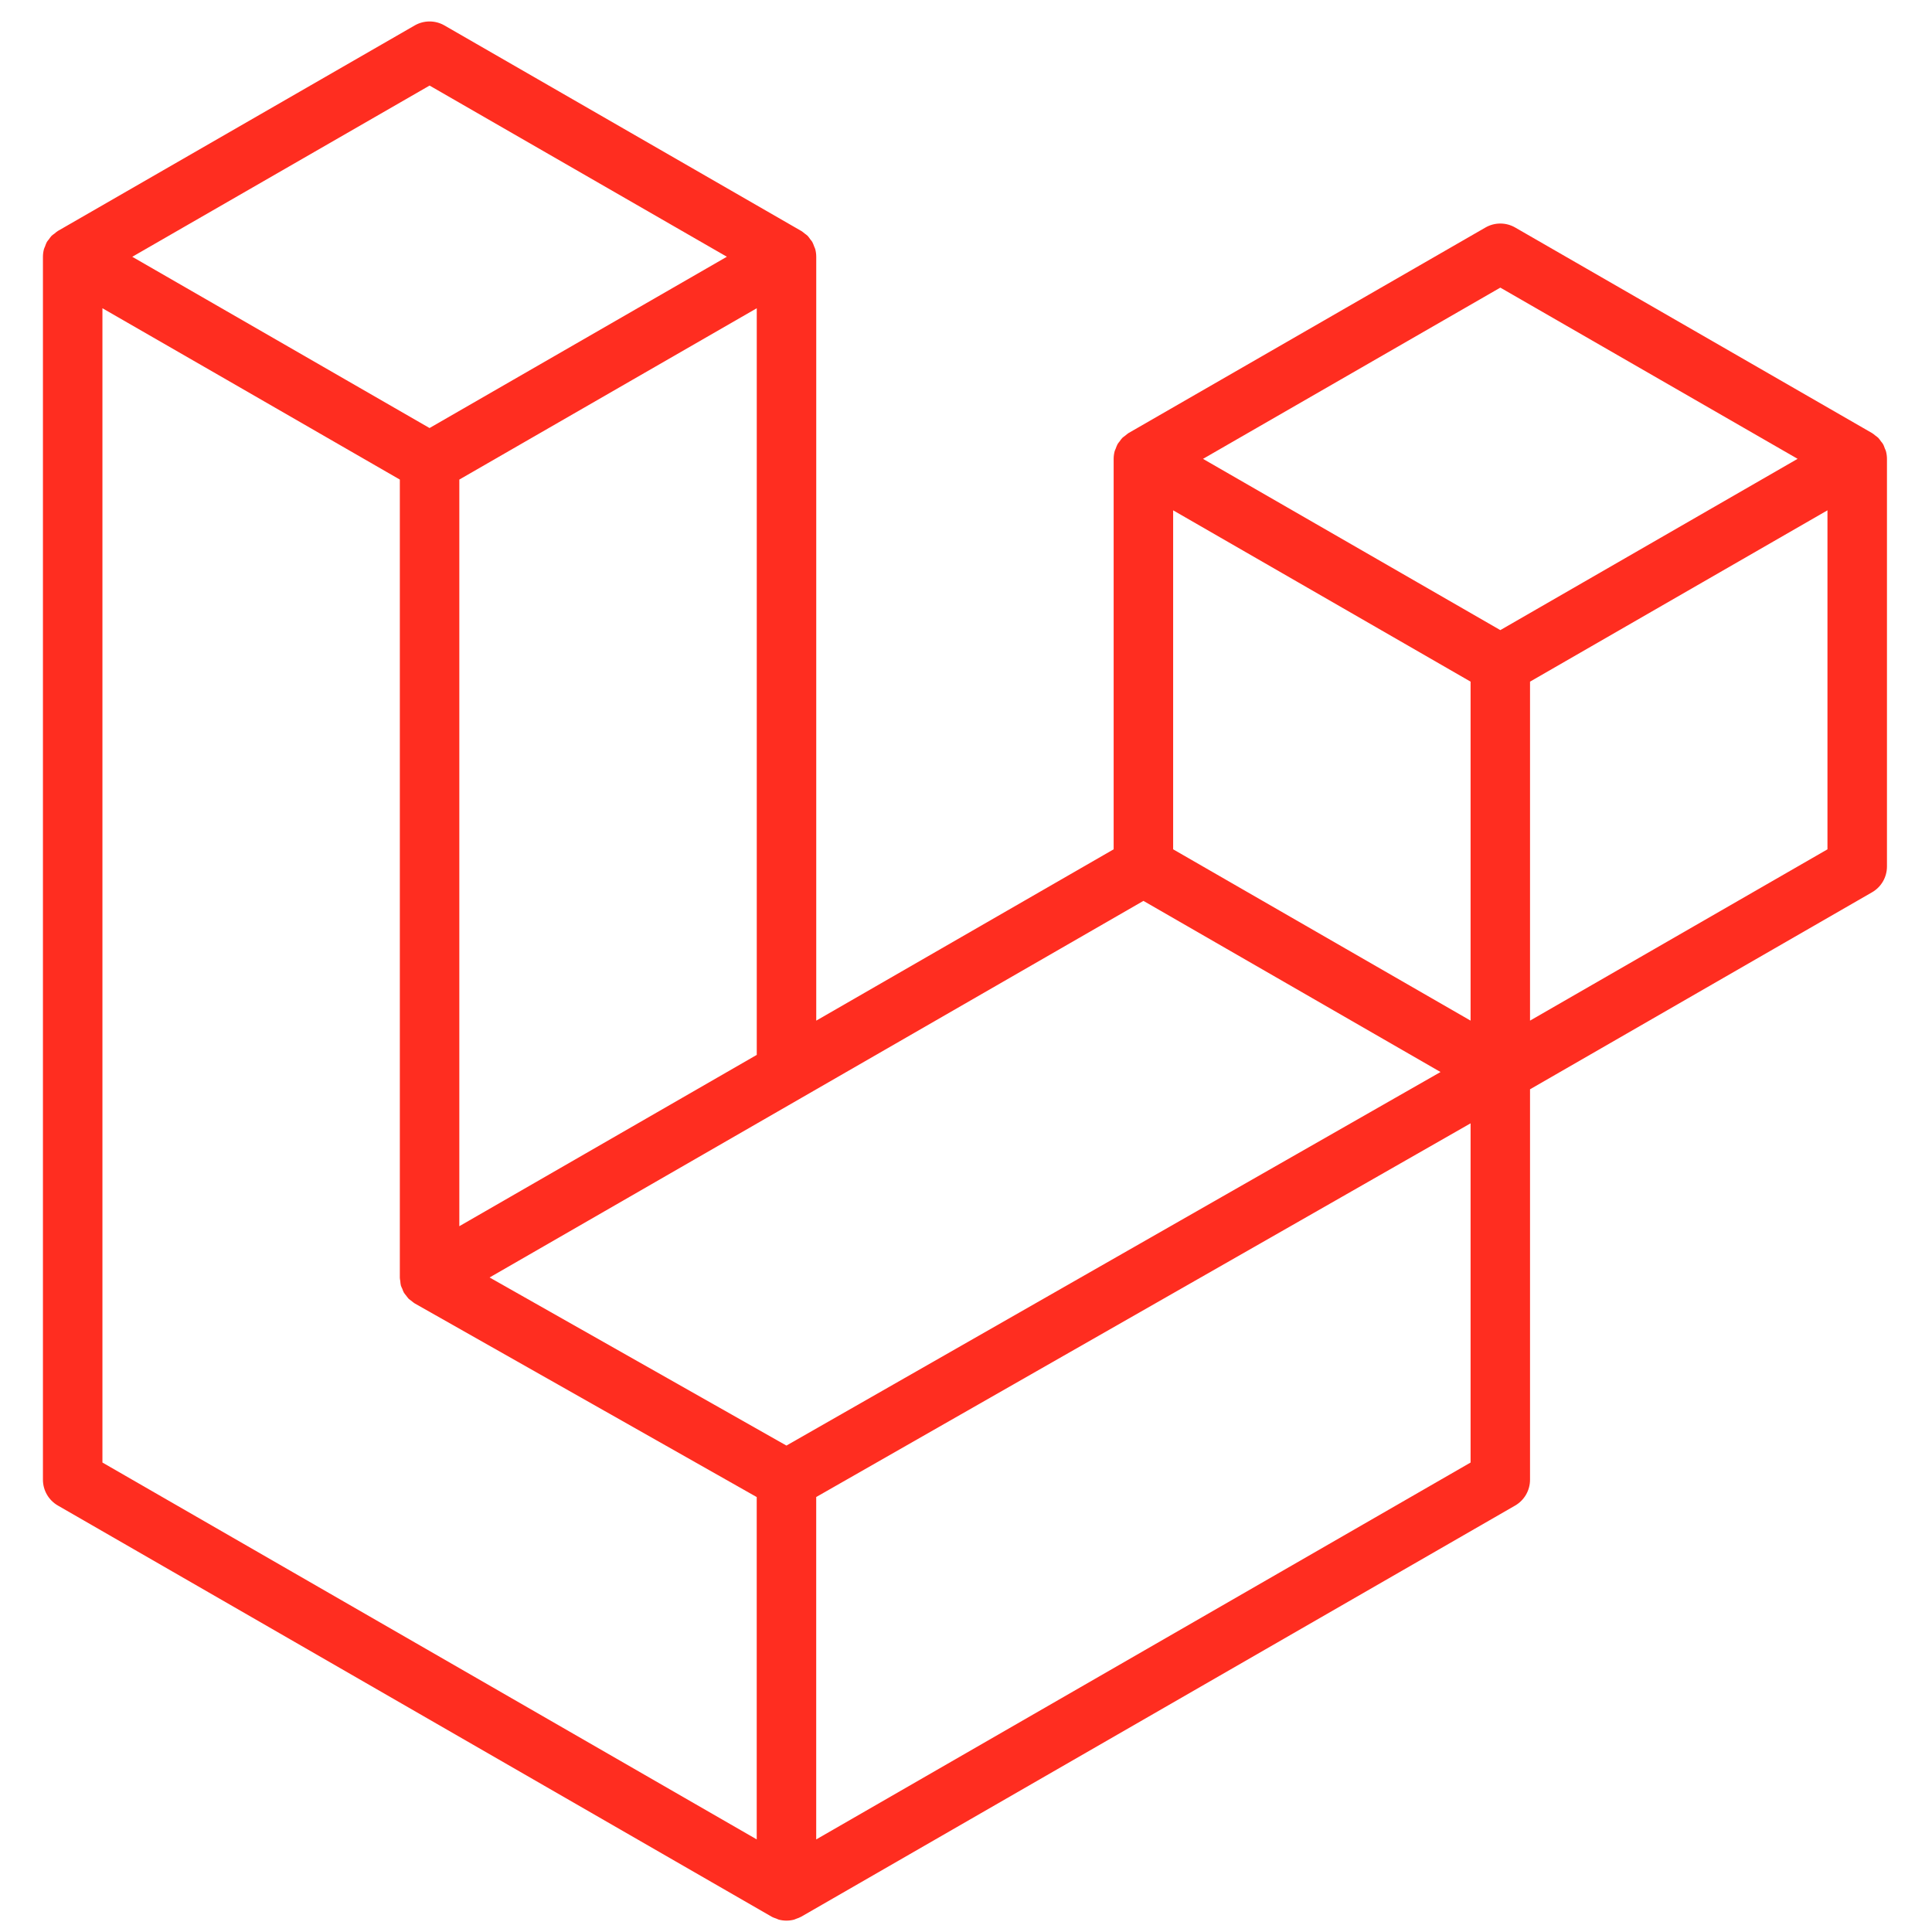
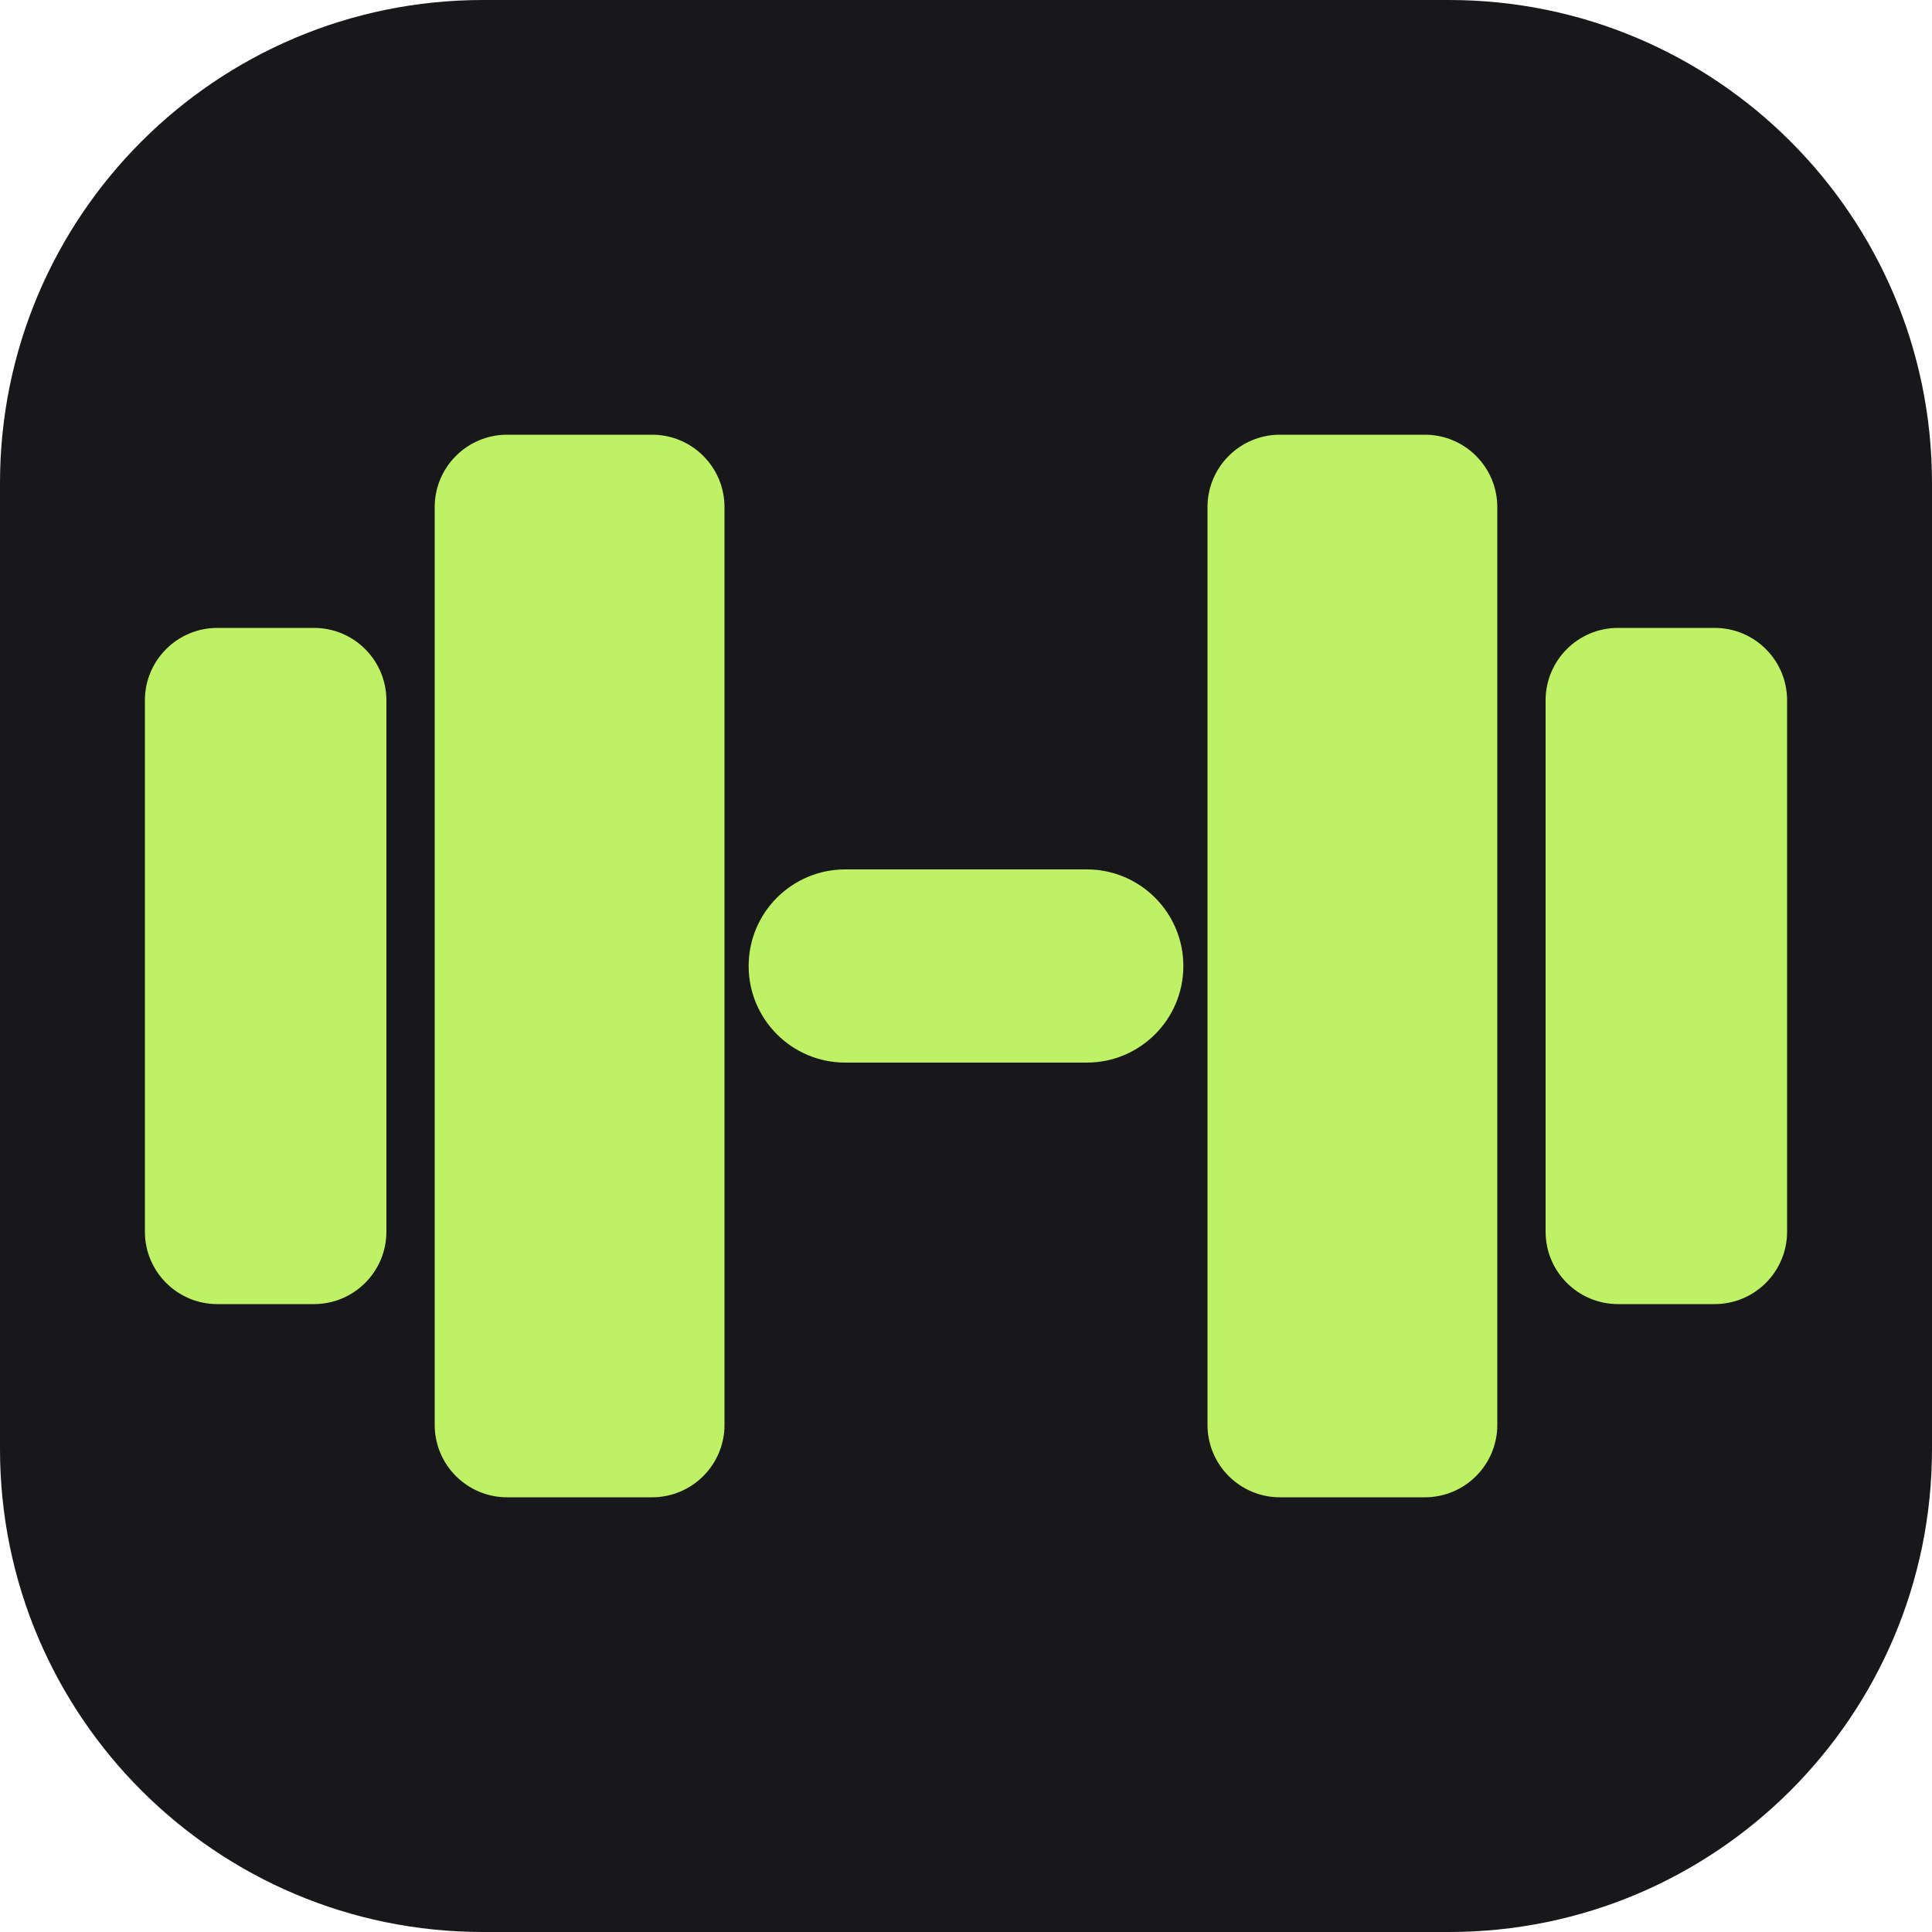
- <svg xmlns="http://www.w3.org/2000/svg" width="166" height="166" viewBox="0 0 166 166" fill="none">
-   <path fill-rule="evenodd" clip-rule="evenodd" d="M162.041 38.759C162.099 38.977 162.129 39.201 162.13 39.426V74.452C162.13 74.902 162.011 75.344 161.786 75.733C161.561 76.122 161.237 76.444 160.847 76.668L131.462 93.594V127.141C131.462 128.054 130.977 128.897 130.186 129.357L68.847 164.683C68.707 164.763 68.554 164.814 68.401 164.868C68.343 164.887 68.289 164.922 68.228 164.938C67.8 165.051 67.349 165.051 66.92 164.938C66.85 164.919 66.786 164.881 66.719 164.855C66.579 164.804 66.432 164.76 66.298 164.683L4.972 129.357C4.583 129.133 4.259 128.81 4.034 128.421C3.808 128.032 3.69 127.591 3.689 127.141L3.689 22.063C3.689 21.834 3.721 21.61 3.779 21.393C3.798 21.32 3.843 21.253 3.868 21.179C3.916 21.045 3.961 20.908 4.031 20.783C4.079 20.7 4.149 20.633 4.206 20.557C4.28 20.454 4.347 20.349 4.433 20.26C4.506 20.186 4.602 20.132 4.685 20.068C4.778 19.992 4.861 19.909 4.966 19.848L35.633 2.185C36.022 1.961 36.462 1.844 36.91 1.844C37.358 1.844 37.798 1.961 38.186 2.185L68.851 19.848H68.857C68.959 19.912 69.045 19.992 69.138 20.065C69.221 20.129 69.313 20.186 69.387 20.257C69.476 20.349 69.54 20.454 69.616 20.557C69.671 20.633 69.744 20.7 69.789 20.783C69.862 20.911 69.904 21.045 69.955 21.179C69.98 21.253 70.025 21.32 70.044 21.396C70.103 21.614 70.133 21.838 70.133 22.063V87.694L95.686 72.974V39.423C95.686 39.2 95.718 38.973 95.775 38.759C95.798 38.683 95.839 38.615 95.865 38.542C95.916 38.408 95.96 38.271 96.031 38.146C96.079 38.063 96.149 37.996 96.203 37.92C96.279 37.818 96.343 37.712 96.433 37.623C96.506 37.549 96.599 37.495 96.681 37.431C96.777 37.355 96.86 37.272 96.962 37.211L127.633 19.548C128.021 19.324 128.461 19.206 128.91 19.206C129.358 19.206 129.798 19.324 130.186 19.548L160.85 37.211C160.959 37.275 161.042 37.355 161.137 37.428C161.217 37.492 161.31 37.549 161.383 37.62C161.473 37.712 161.536 37.818 161.613 37.92C161.67 37.996 161.741 38.063 161.785 38.146C161.859 38.271 161.9 38.408 161.951 38.542C161.98 38.615 162.021 38.683 162.041 38.759ZM157.018 72.974V43.848L146.287 50.028L131.462 58.568V87.694L157.021 72.974H157.018ZM126.354 125.663V96.518L111.771 104.85L70.13 128.626V158.046L126.354 125.663ZM8.801 26.485V125.663L65.018 158.043V128.629L35.649 112L35.64 111.994L35.627 111.988C35.528 111.93 35.445 111.847 35.353 111.777C35.273 111.713 35.18 111.662 35.11 111.592L35.104 111.582C35.021 111.502 34.963 111.403 34.893 111.314C34.829 111.228 34.753 111.154 34.702 111.065L34.699 111.055C34.641 110.96 34.606 110.845 34.565 110.736C34.523 110.64 34.469 110.551 34.443 110.449C34.411 110.328 34.405 110.197 34.392 110.072C34.379 109.976 34.354 109.881 34.354 109.785V109.778V41.205L19.532 32.662L8.801 26.485ZM36.913 7.35L11.364 22.063L36.907 36.777L62.453 22.06L36.907 7.35H36.913ZM50.2 99.174L65.022 90.637V26.485L54.291 32.665L39.466 41.205V105.357L50.2 99.174ZM128.91 24.713L103.363 39.426L128.91 54.14L154.453 39.423L128.91 24.713ZM126.354 58.568L111.529 50.028L100.798 43.848V72.974L115.619 81.511L126.354 87.694V58.568ZM67.571 124.205L105.042 102.803L123.772 92.109L98.245 77.405L68.854 94.334L42.066 109.762L67.571 124.205Z" fill="#FF2D20" />
+ <svg xmlns="http://www.w3.org/2000/svg" viewBox="0 0 40 40" fill="none">
+   <rect width="40" height="40" rx="10" fill="#18181b" />
+   <g fill="#bef264">
+     <rect x="3" y="13" width="5" height="14" rx="1.5" />
+     <rect x="9" y="9" width="6" height="22" rx="1.5" />
+     <rect x="15.5" y="18" width="9" height="4" rx="2" />
+     <rect x="25" y="9" width="6" height="22" rx="1.5" />
+     <rect x="32" y="13" width="5" height="14" rx="1.5" />
+   </g>
</svg>
